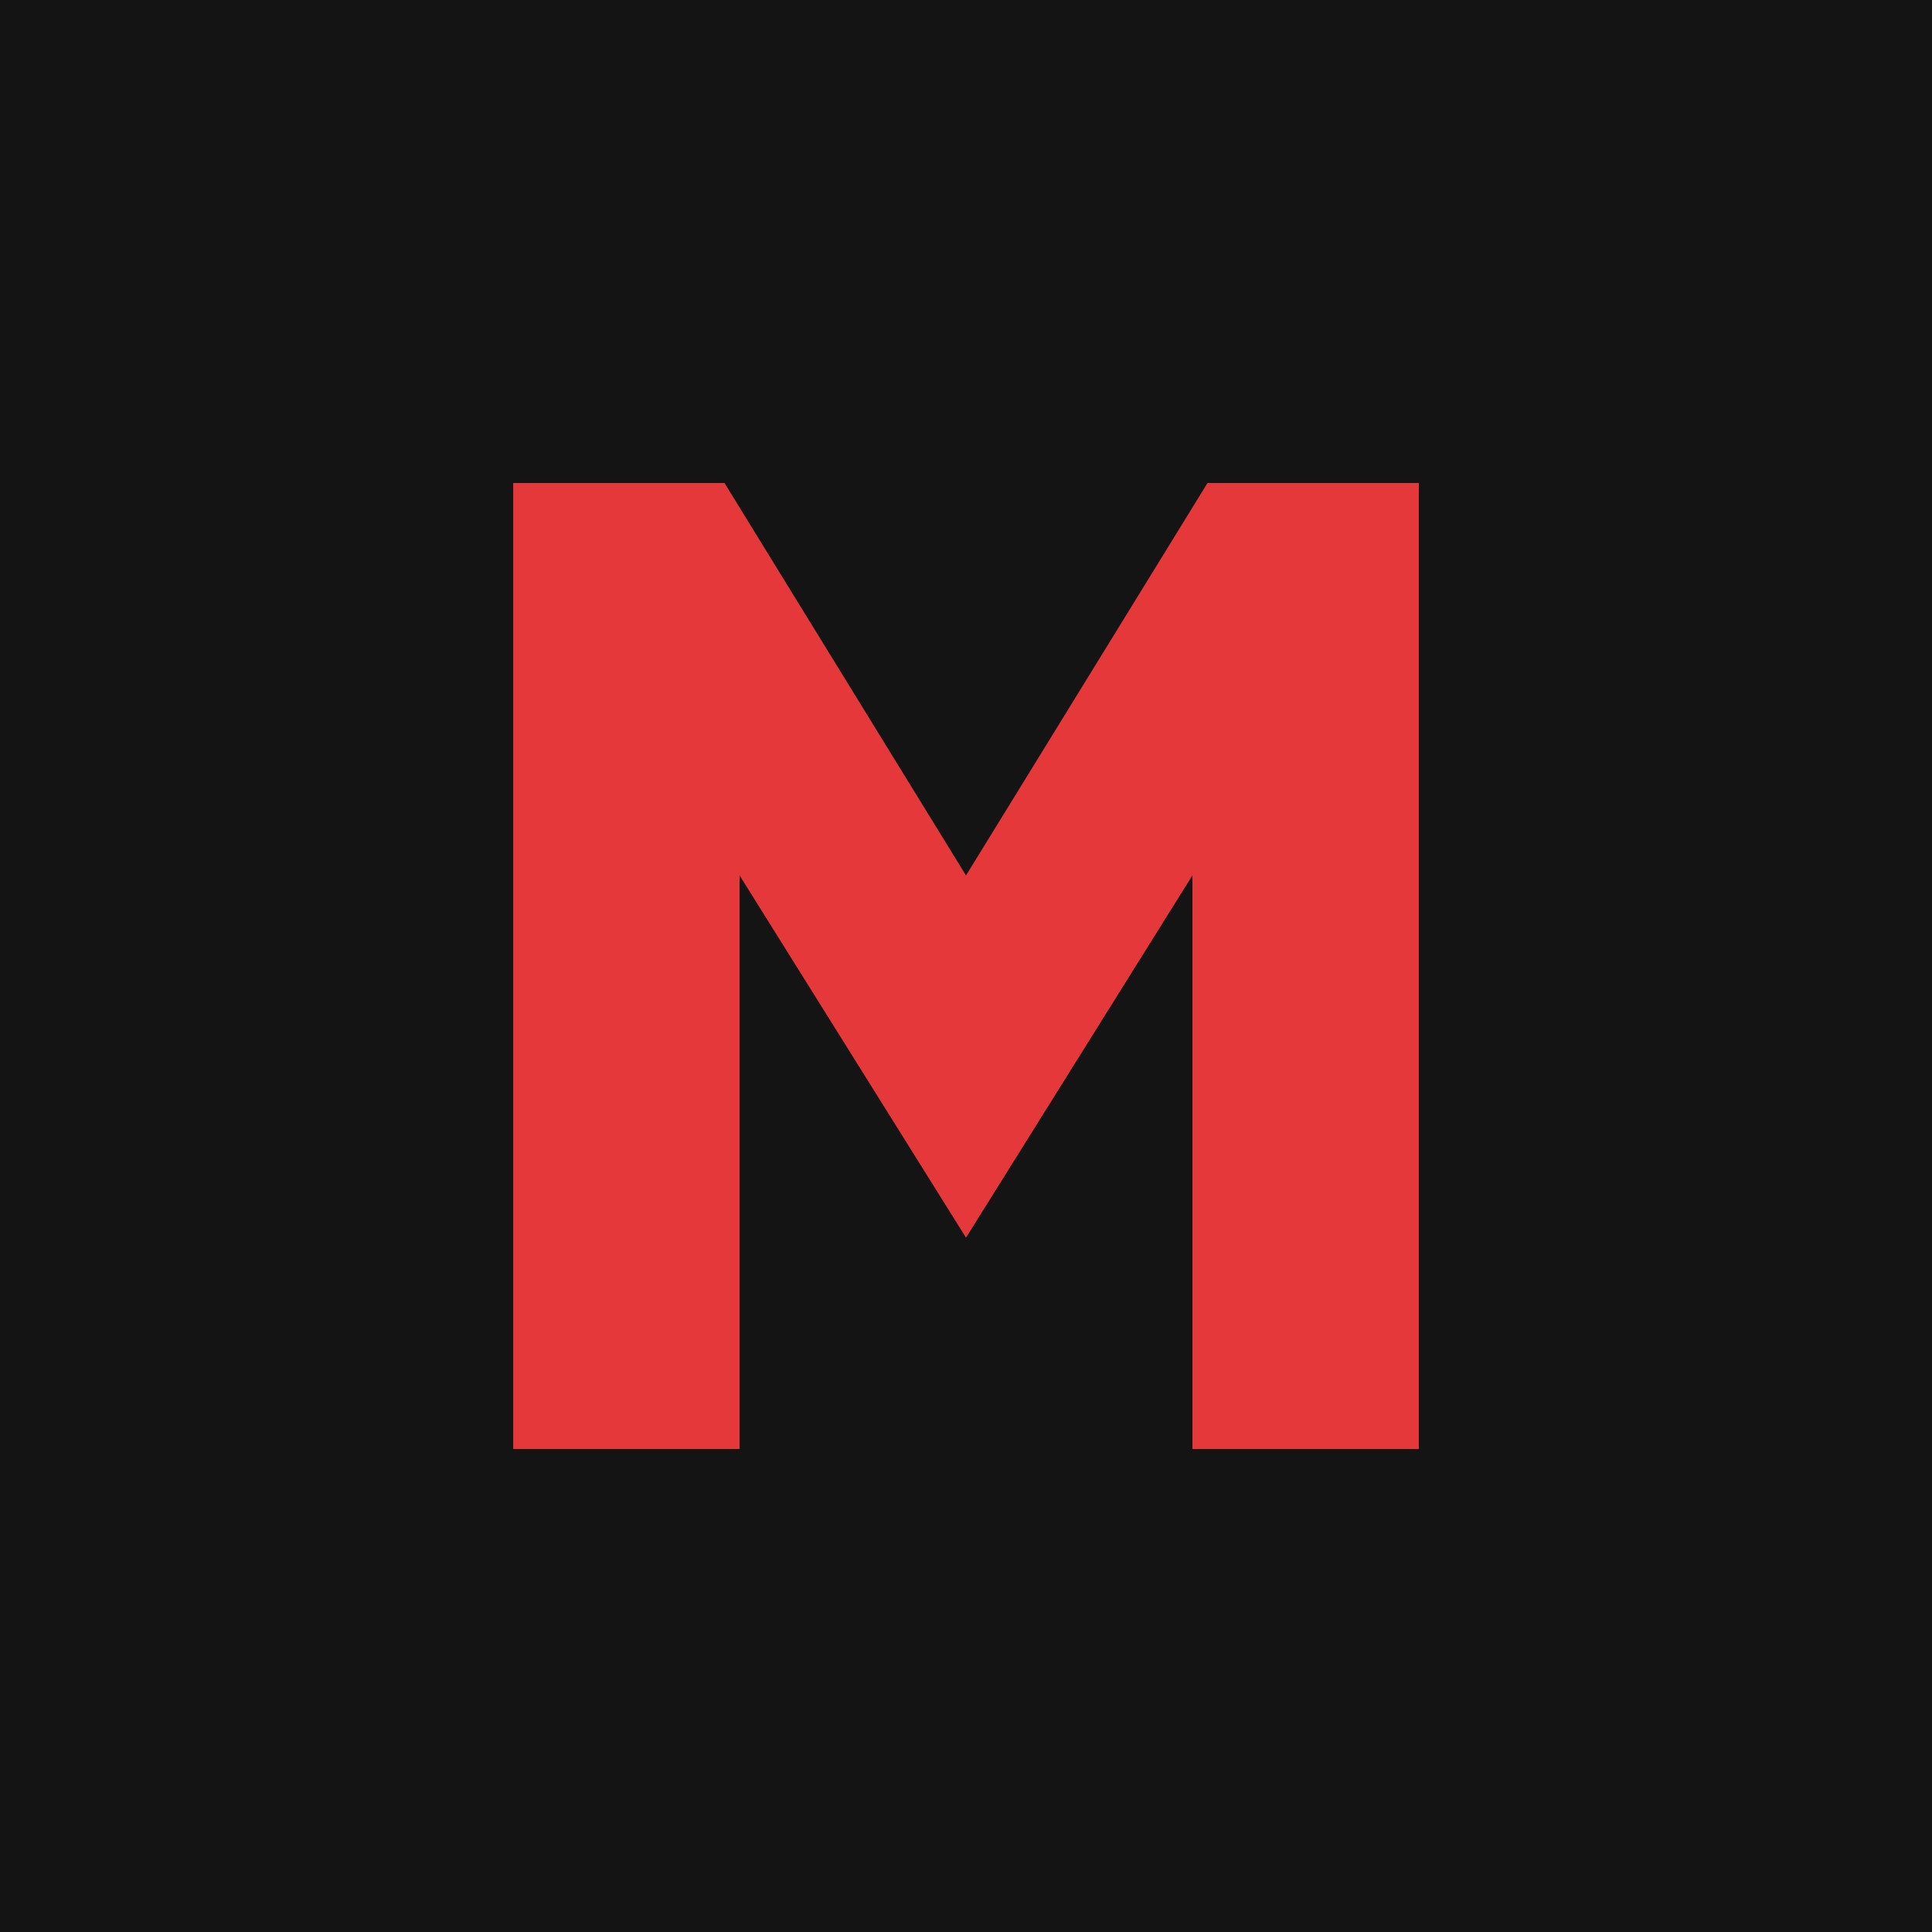
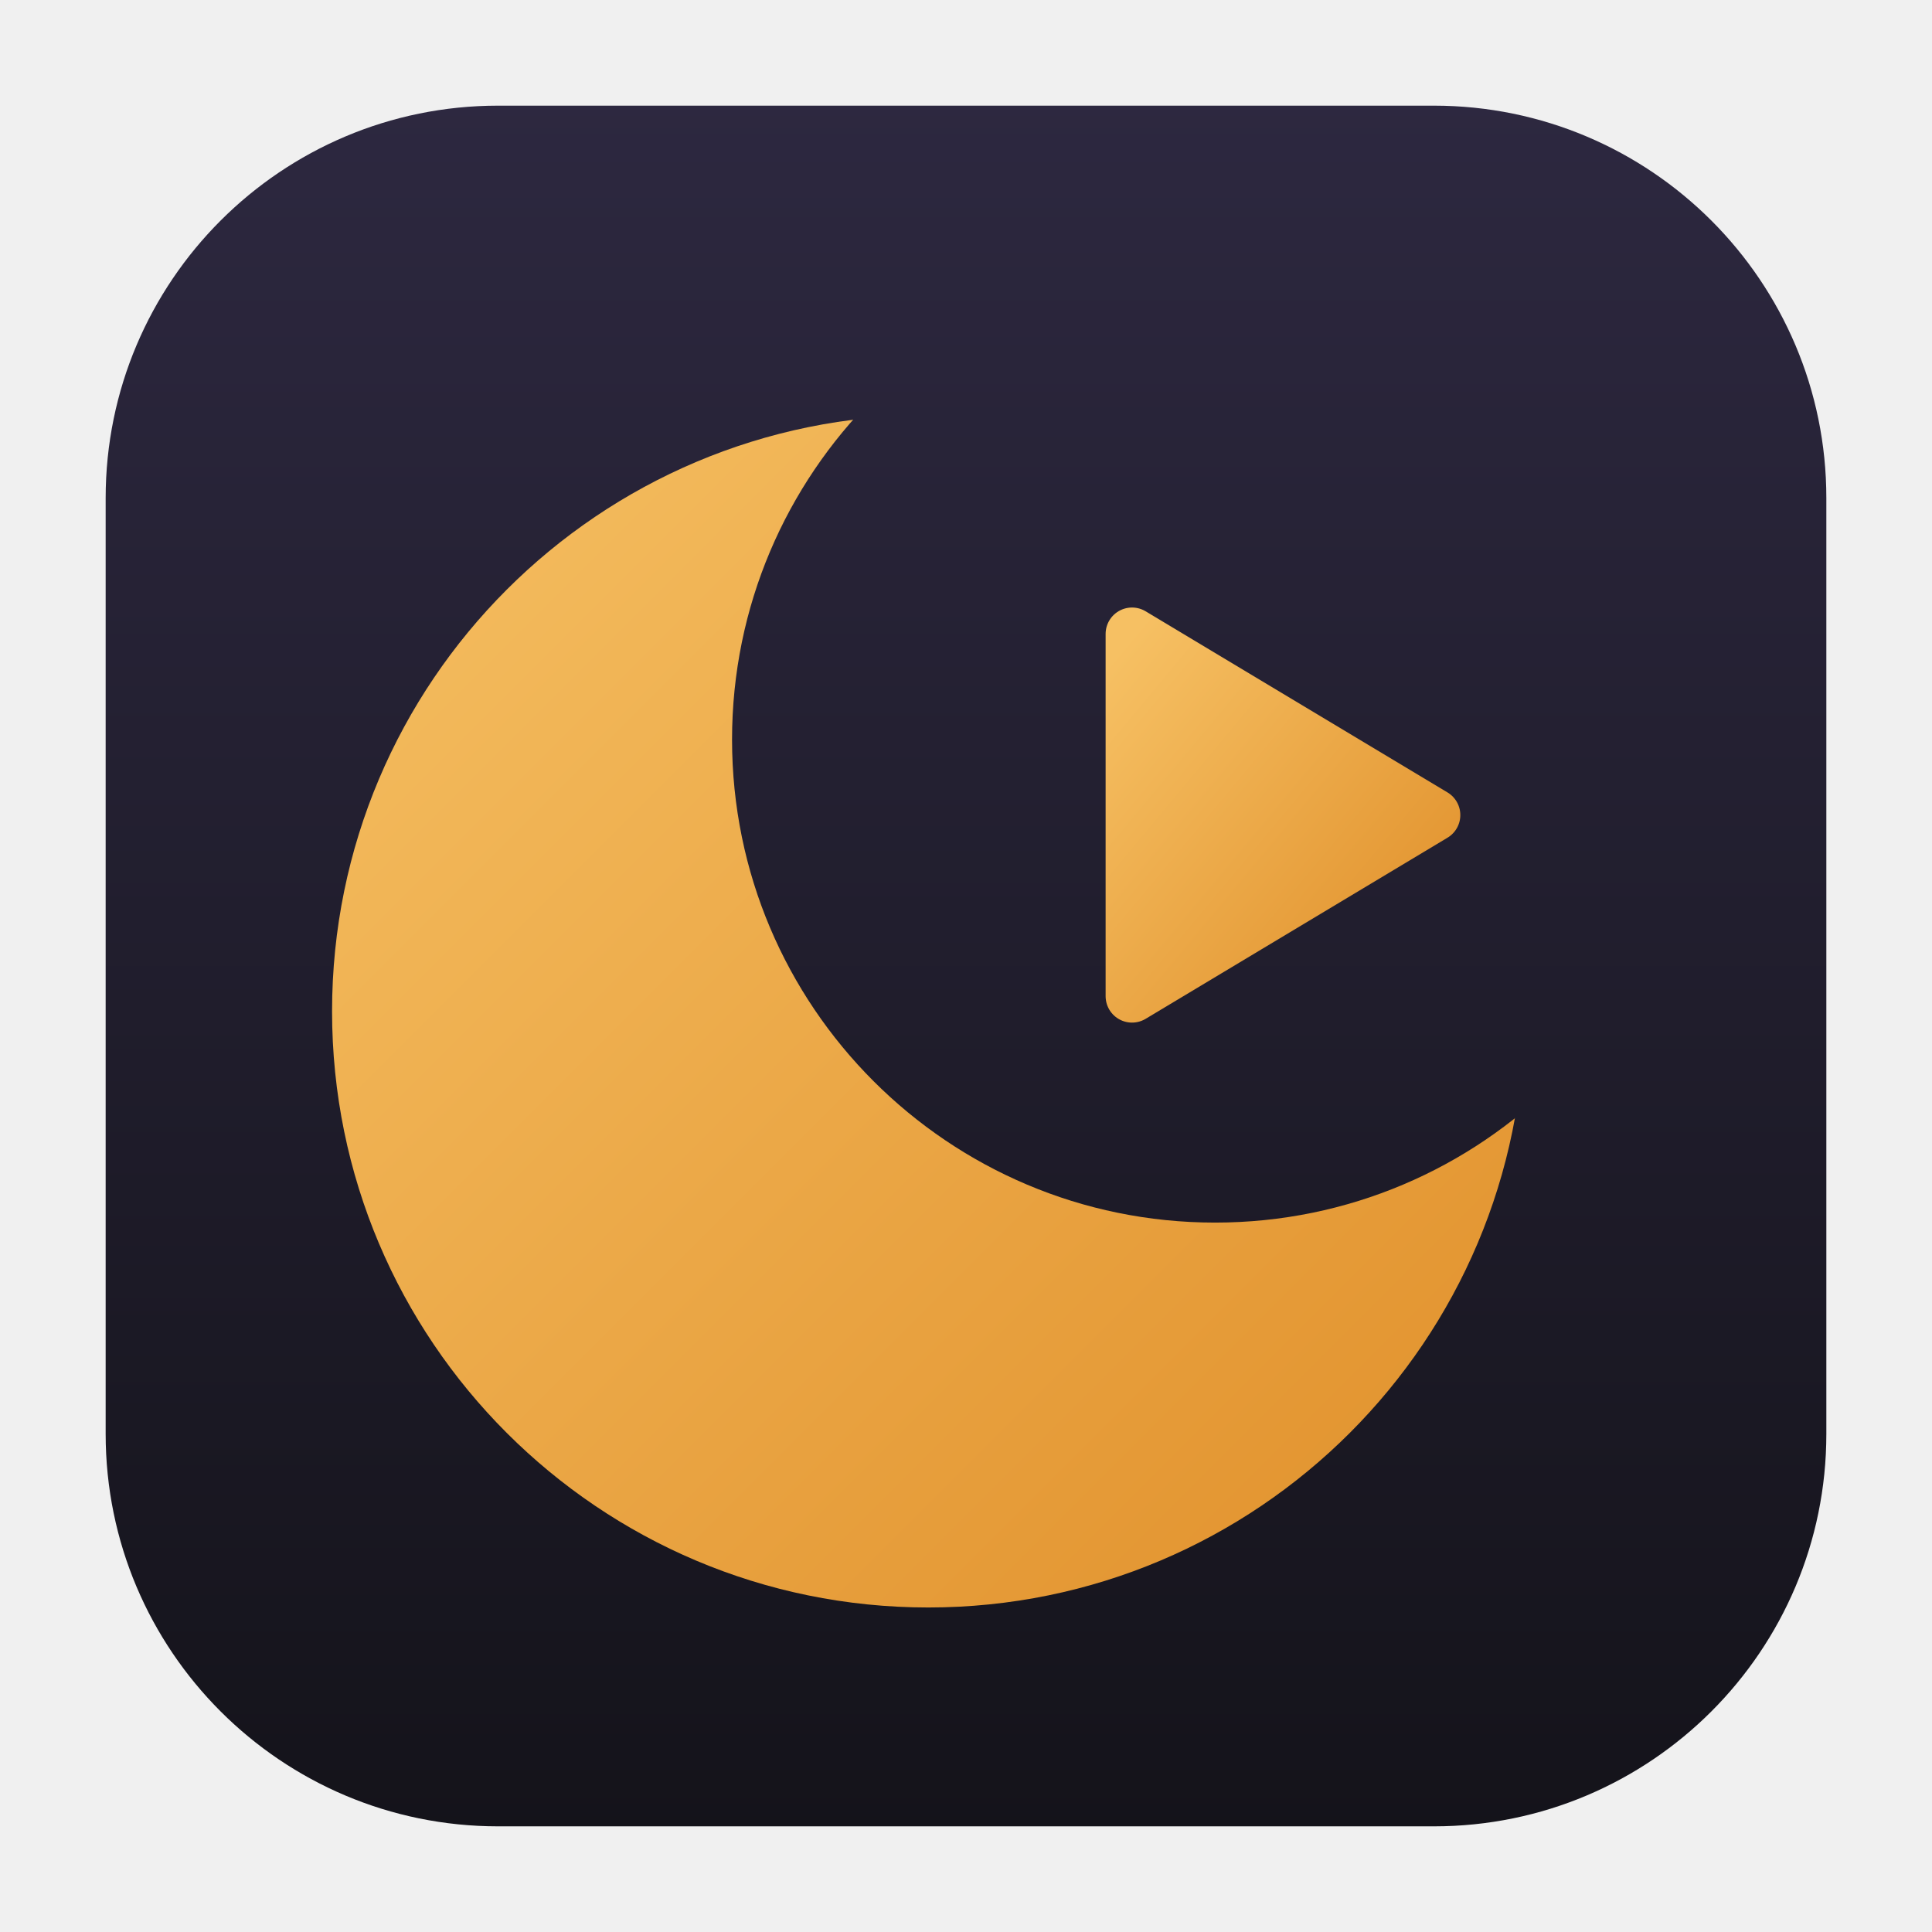
<svg xmlns="http://www.w3.org/2000/svg" viewBox="0 0 512 512">
-   <rect width="512" height="512" fill="#141414" />
-   <path d="M136 384V128h56l64 104 64-104h56v256h-60V232l-60 96-60-96v152z" fill="#e5383b" />
+   <defs>
+     <linearGradient id="bg" x1="0" y1="0" x2="0" y2="1">
+       <stop offset="0" stop-color="#2d2840" />
+       <stop offset="1" stop-color="#14131a" />
+     </linearGradient>
+     <linearGradient id="glow" x1="0" y1="0" x2="1" y2="1">
+       <stop offset="0" stop-color="#f6c063" />
+       <stop offset="1" stop-color="#e08f2a" />
+     </linearGradient>
+     <mask id="bite">
+       <rect width="512" height="512" fill="#fff" />
+       <circle cx="322" cy="196" r="128" fill="#000" />
+     </mask>
+   </defs>
+   <rect x="28" y="28" width="456" height="456" rx="104" fill="url(#bg)" />
+   <circle cx="246" cy="268" r="158" fill="url(#glow)" mask="url(#bite)" />
+   <path d="M300 168v96l80-48z" fill="url(#glow)" stroke="url(#glow)" stroke-width="14" stroke-linejoin="round" />
</svg>
